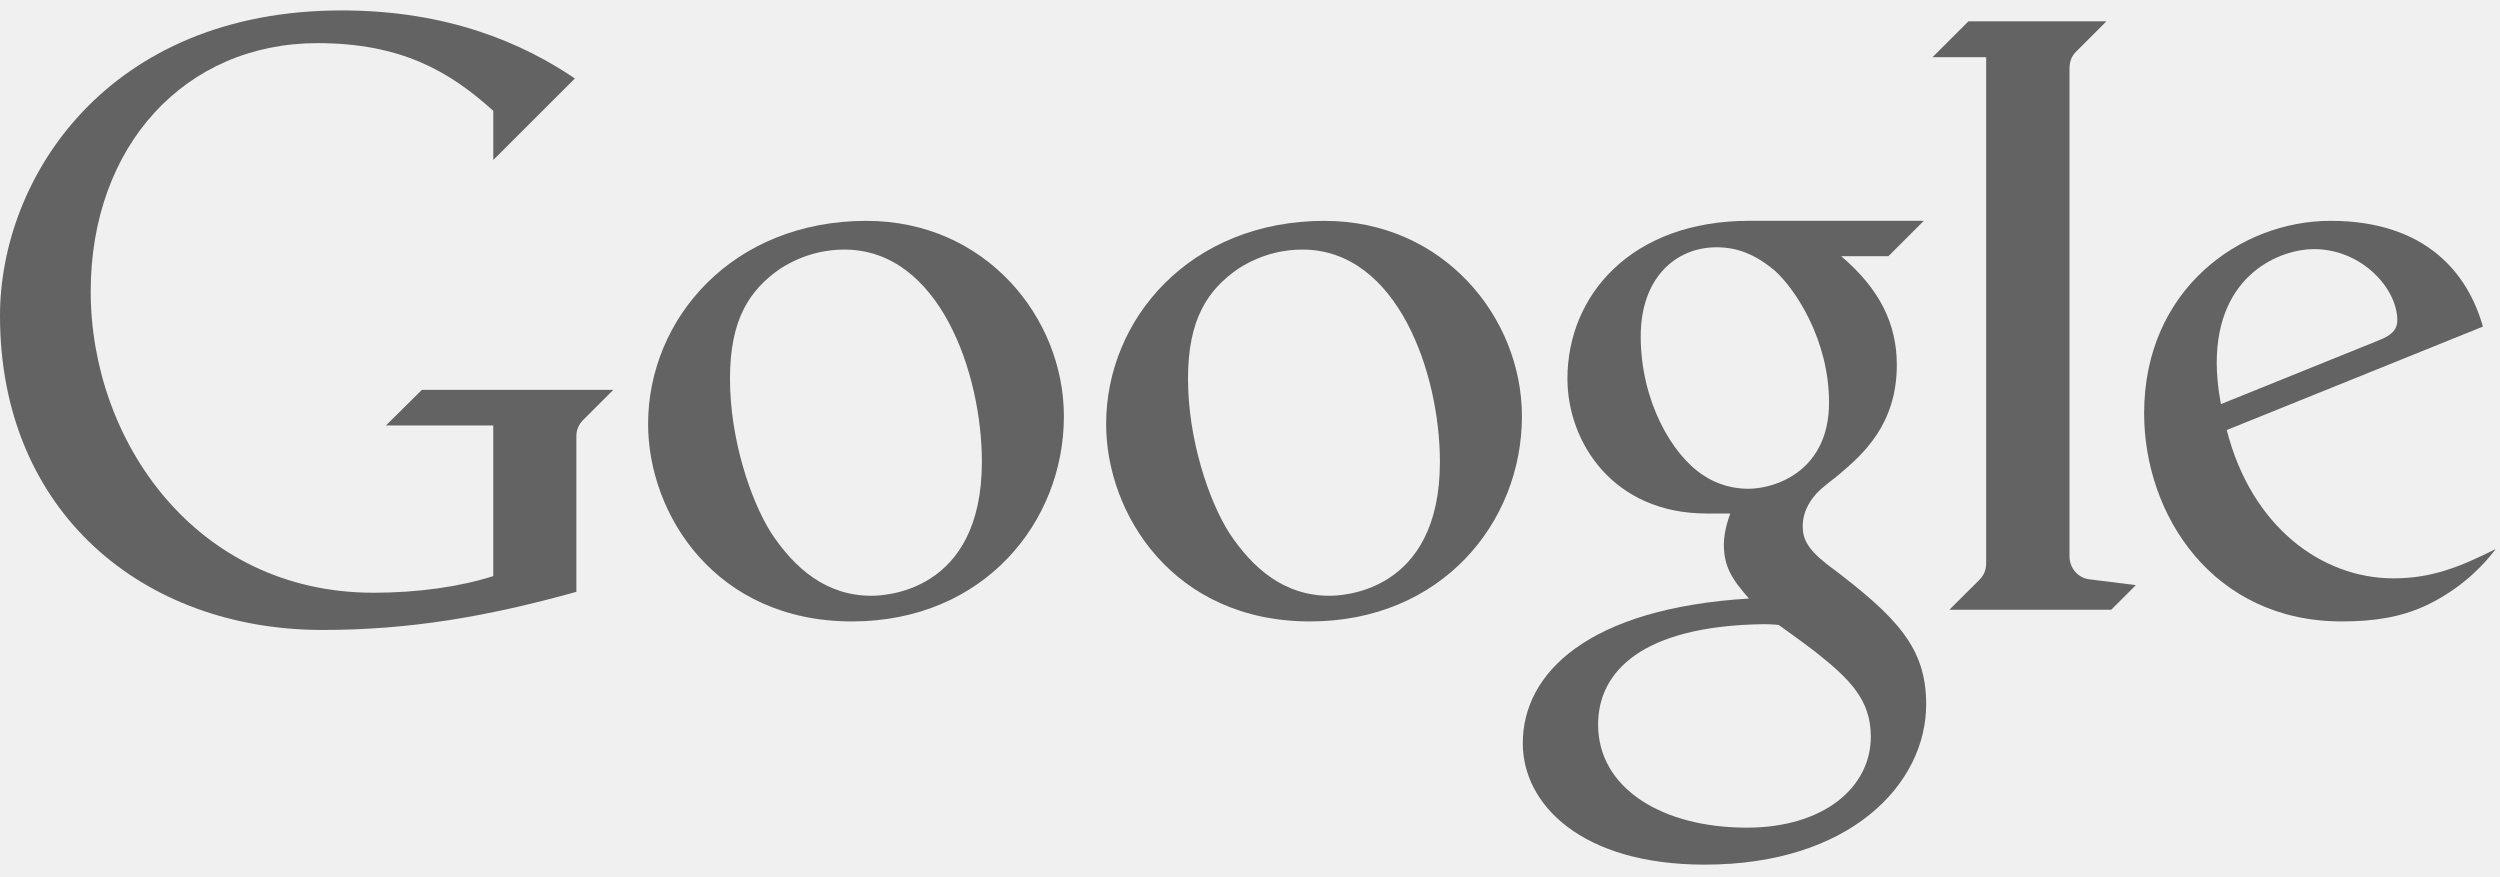
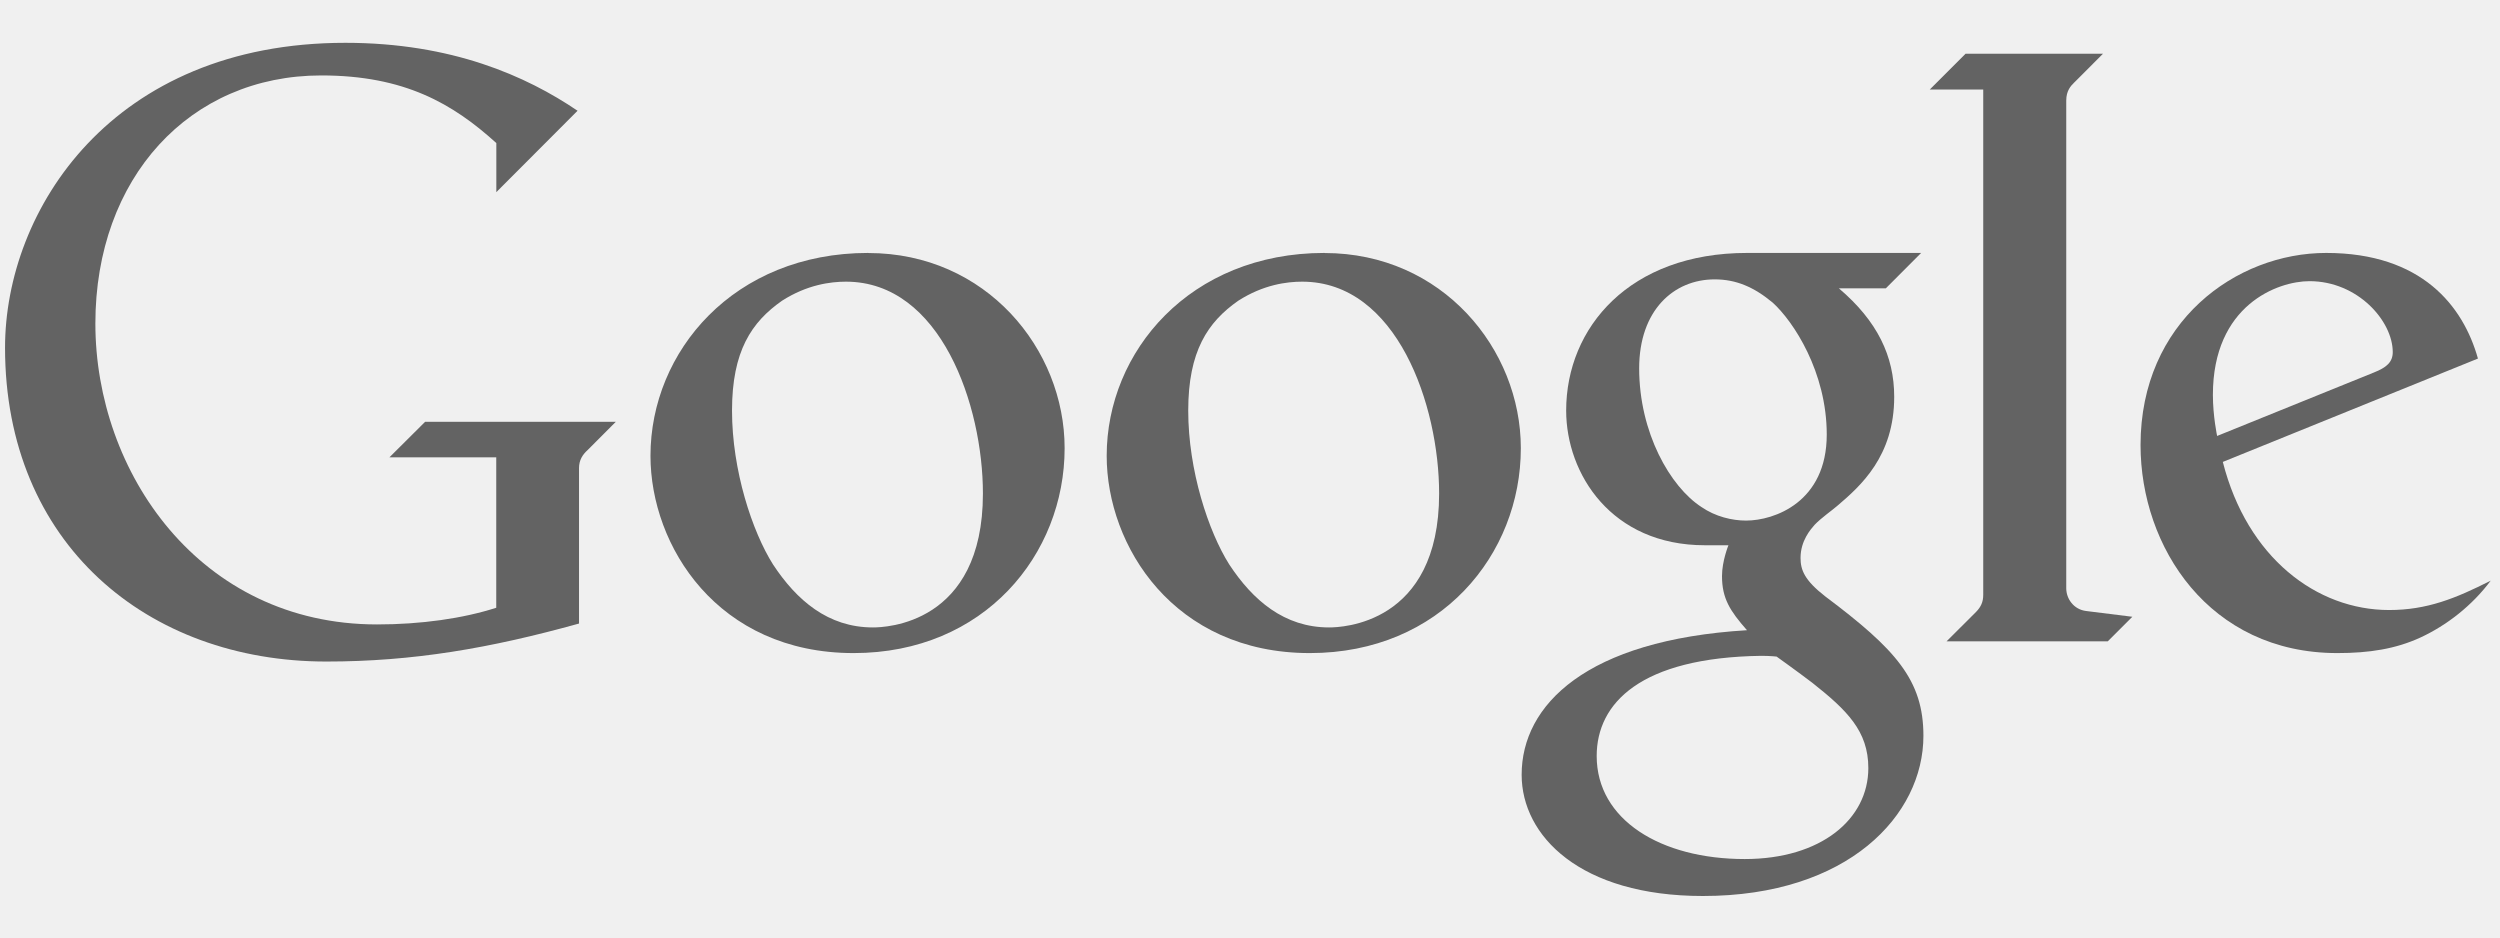
- <svg xmlns="http://www.w3.org/2000/svg" width="117" height="41" viewBox="0 0 117 41" fill="none">
-   <g clip-path="url(#clip0)">
-     <path d="M18.061 19.913H23.084V26.961C21.517 27.464 19.538 27.74 17.481 27.74C9.145 27.74 4.245 20.608 4.245 13.643C4.245 6.811 8.677 2.019 14.86 2.019C18.773 2.019 21.049 3.343 23.086 5.188V7.487L26.905 3.672C24.489 2.039 20.991 0.488 15.992 0.488C5.017 0.488 0 8.332 0 14.778C0 23.954 6.69 29.482 15.097 29.482C19.173 29.482 22.793 28.86 26.974 27.698V20.416C26.974 20.044 27.137 19.788 27.382 19.564L28.701 18.246H19.743L18.061 19.913V19.913Z" fill="#636363" />
-     <path d="M40.562 10.335C34.245 10.335 30.331 14.947 30.331 19.842C30.331 24.067 33.484 29.083 39.873 29.083C46.019 29.083 49.79 24.462 49.79 19.482C49.79 14.842 46.105 10.337 40.562 10.337V10.335V10.335ZM39.514 11.68C43.968 11.68 45.952 17.477 45.952 21.611C45.952 27.76 41.334 27.882 40.782 27.882C38.669 27.882 37.192 26.606 36.087 24.933C35.114 23.39 34.163 20.525 34.163 17.726C34.163 14.937 35.076 13.576 36.514 12.574C37.69 11.823 38.791 11.68 39.513 11.68H39.514Z" fill="#636363" />
-     <path d="M81.858 10.334C76.341 10.334 73.356 13.823 73.356 17.72C73.356 20.686 75.483 24.032 79.871 24.032H80.981C80.981 24.032 80.679 24.766 80.677 25.475C80.677 26.52 81.053 27.108 81.852 28.011C74.301 28.471 71.266 31.513 71.266 34.783C71.266 37.647 74.011 40.465 79.779 40.465C86.608 40.465 90.145 36.678 90.145 32.961C90.145 30.34 88.838 28.904 85.529 26.427C84.556 25.671 84.367 25.19 84.367 24.625C84.367 23.814 84.852 23.278 85.03 23.076C85.343 22.746 85.886 22.369 86.088 22.188C87.2 21.247 88.771 19.854 88.771 17.075C88.771 15.168 87.977 13.527 86.168 11.991H88.376L90.035 10.334H81.858V10.334ZM80.336 11.573C81.337 11.573 82.173 11.927 83.056 12.661C84.035 13.543 85.599 15.912 85.599 18.844C85.599 22.009 83.138 22.875 81.807 22.875C81.155 22.875 80.374 22.692 79.712 22.241C78.243 21.289 76.785 18.756 76.785 15.741C76.785 13.021 78.407 11.573 80.336 11.573ZM82.521 29.212C82.942 29.212 83.244 29.247 83.244 29.247C83.244 29.247 84.238 29.956 84.932 30.485C86.547 31.761 87.555 32.736 87.555 34.474C87.555 36.862 85.337 38.734 81.746 38.734C77.803 38.734 74.791 36.901 74.791 33.907C74.791 31.426 76.855 29.292 82.521 29.212Z" fill="#636363" />
-     <path d="M91.23 28.536H98.804L99.958 27.384L97.786 27.112C97.201 27.041 96.853 26.536 96.853 26.047V3.191C96.853 2.74 97.062 2.51 97.215 2.363L98.581 0.998H92.122L90.441 2.678H92.952V26.354C92.952 26.69 92.846 26.919 92.618 27.154L91.23 28.536V28.536Z" fill="#636363" />
-     <path d="M109.067 10.335C104.838 10.335 100.345 13.555 100.345 19.337C100.345 24.112 103.569 29.083 109.591 29.083C111.093 29.083 112.329 28.89 113.488 28.359C114.731 27.787 115.927 26.858 116.8 25.692C115.152 26.522 113.808 27.067 112.022 27.067C108.629 27.067 105.357 24.621 104.212 20.125L116.2 15.285C115.507 12.819 113.555 10.335 109.069 10.335H109.067ZM108.284 11.658C110.553 11.658 112.194 13.523 112.194 14.982C112.194 15.454 111.897 15.704 111.311 15.934L103.943 18.911C103.943 18.911 103.743 17.985 103.743 16.983C103.743 12.781 106.784 11.658 108.284 11.658V11.658Z" fill="#636363" />
-     <path d="M61.998 10.335C55.681 10.335 51.767 14.947 51.767 19.842C51.767 24.067 54.92 29.083 61.309 29.083C67.455 29.083 71.226 24.462 71.226 19.482C71.226 14.842 67.541 10.337 61.998 10.337V10.335V10.335ZM60.95 11.68C65.404 11.68 67.388 17.477 67.388 21.611C67.388 27.76 62.77 27.882 62.218 27.882C60.105 27.882 58.629 26.606 57.523 24.933C56.55 23.39 55.599 20.525 55.599 17.726C55.599 14.937 56.512 13.576 57.95 12.574C59.126 11.823 60.227 11.68 60.949 11.68H60.95Z" fill="#636363" />
-   </g>
+ <svg xmlns="http://www.w3.org/2000/svg" width="160" zoomAndPan="magnify" viewBox="0 0 120 45" height="60" preserveAspectRatio="xMidYMid meet" version="1.0">
  <defs>
-     <clipPath id="clip0">
-       <rect width="116.8" height="40" fill="white" transform="translate(0 0.476318)" />
+     <clipPath id="bea116e834">
+       <path d="M 0.242 2.043 L 30 2.043 L 30 32 L 0.242 32 Z M 0.242 2.043 " clip-rule="nonzero" />
+     </clipPath>
+     <clipPath id="df4e9e7a0e">
+       <path d="M 73 12 L 93 12 L 93 43.02 L 73 43.02 Z M 73 12 " clip-rule="nonzero" />
+     </clipPath>
+     <clipPath id="5b5b0ad5e4">
+       <path d="M 92 2.043 L 103 2.043 L 103 31 L 92 31 Z M 92 2.043 " clip-rule="nonzero" />
+     </clipPath>
+     <clipPath id="c0b9bbb671">
+       <path d="M 102 12 L 119.555 12 L 119.555 32 L 102 32 Z M 102 12 " clip-rule="nonzero" />
    </clipPath>
  </defs>
+   <g clip-path="url(#bea116e834)">
+     <path fill="#636363" d="M 18.691 21.953 L 23.82 21.953 L 23.82 29.172 C 22.223 29.688 20.199 29.973 18.098 29.973 C 9.582 29.973 4.578 22.664 4.578 15.531 C 4.578 8.531 9.105 3.621 15.422 3.621 C 19.418 3.621 21.742 4.98 23.824 6.867 L 23.824 9.223 L 27.723 5.316 C 25.258 3.645 21.684 2.055 16.578 2.055 C 5.363 2.055 0.242 10.09 0.242 16.691 C 0.242 26.094 7.074 31.754 15.664 31.754 C 19.828 31.754 23.523 31.117 27.793 29.93 L 27.793 22.469 C 27.793 22.086 27.961 21.824 28.211 21.598 L 29.559 20.246 L 20.406 20.246 Z M 18.691 21.953 " fill-opacity="1" fill-rule="nonzero" />
+   </g>
+   <path fill="#636363" d="M 41.676 12.141 C 35.223 12.141 31.223 16.867 31.223 21.879 C 31.223 26.207 34.445 31.348 40.973 31.348 C 47.25 31.348 51.102 26.613 51.102 21.512 C 51.102 16.758 47.336 12.145 41.676 12.145 Z M 40.605 13.52 C 45.156 13.52 47.18 19.457 47.18 23.691 C 47.18 29.992 42.465 30.117 41.902 30.117 C 39.742 30.117 38.234 28.809 37.105 27.094 C 36.109 25.516 35.137 22.582 35.137 19.711 C 35.137 16.855 36.07 15.461 37.539 14.434 C 38.742 13.664 39.867 13.52 40.605 13.52 Z M 40.605 13.52 " fill-opacity="1" fill-rule="nonzero" />
+   <g clip-path="url(#df4e9e7a0e)">
+     <path fill="#636363" d="M 83.859 12.141 C 78.227 12.141 75.176 15.715 75.176 19.707 C 75.176 22.746 77.348 26.172 81.832 26.172 L 82.965 26.172 C 82.965 26.172 82.656 26.926 82.656 27.652 C 82.656 28.723 83.039 29.324 83.855 30.25 C 76.141 30.719 73.039 33.836 73.039 37.188 C 73.039 40.121 75.844 43.008 81.738 43.008 C 88.715 43.008 92.324 39.125 92.324 35.32 C 92.324 32.637 90.992 31.164 87.609 28.625 C 86.617 27.852 86.426 27.359 86.426 26.781 C 86.426 25.949 86.918 25.402 87.102 25.191 C 87.422 24.855 87.977 24.469 88.184 24.285 C 89.32 23.32 90.922 21.895 90.922 19.047 C 90.922 17.094 90.113 15.41 88.266 13.84 L 90.52 13.84 L 92.215 12.141 Z M 82.305 13.41 C 83.328 13.41 84.184 13.773 85.086 14.523 C 86.086 15.426 87.684 17.855 87.684 20.859 C 87.684 24.102 85.168 24.988 83.809 24.988 C 83.145 24.988 82.344 24.801 81.668 24.336 C 80.168 23.363 78.68 20.766 78.68 17.68 C 78.68 14.895 80.336 13.41 82.305 13.41 Z M 84.539 31.48 C 84.969 31.48 85.277 31.516 85.277 31.516 C 85.277 31.516 86.293 32.242 87 32.781 C 88.652 34.09 89.68 35.09 89.68 36.867 C 89.68 39.316 87.414 41.234 83.746 41.234 C 79.719 41.234 76.641 39.355 76.641 36.289 C 76.641 33.746 78.75 31.562 84.539 31.48 Z M 84.539 31.48 " fill-opacity="1" fill-rule="nonzero" />
+   </g>
+   <g clip-path="url(#5b5b0ad5e4)">
+     <path fill="#636363" d="M 93.434 30.785 L 101.172 30.785 L 102.352 29.605 L 100.133 29.328 C 99.535 29.254 99.18 28.738 99.18 28.238 L 99.18 4.824 C 99.18 4.363 99.395 4.125 99.547 3.977 L 100.945 2.578 L 94.348 2.578 L 92.629 4.297 L 95.195 4.297 L 95.195 28.551 C 95.195 28.895 95.086 29.129 94.852 29.371 Z M 93.434 30.785 " fill-opacity="1" fill-rule="nonzero" />
+   </g>
+   <g clip-path="url(#c0b9bbb671)">
+     <path fill="#636363" d="M 111.656 12.141 C 107.336 12.141 102.746 15.441 102.746 21.363 C 102.746 26.254 106.039 31.348 112.191 31.348 C 113.727 31.348 114.988 31.148 116.172 30.605 C 117.441 30.02 118.664 29.066 119.555 27.871 C 117.871 28.723 116.5 29.281 114.676 29.281 C 111.207 29.281 107.867 26.777 106.695 22.172 L 118.941 17.211 C 118.234 14.688 116.242 12.141 111.656 12.141 Z M 110.855 13.496 C 113.172 13.496 114.852 15.406 114.852 16.902 C 114.852 17.387 114.547 17.641 113.949 17.879 L 106.422 20.926 C 106.422 20.926 106.219 19.977 106.219 18.953 C 106.219 14.648 109.324 13.496 110.855 13.496 Z M 110.855 13.496 " fill-opacity="1" fill-rule="nonzero" />
+   </g>
+   <path fill="#636363" d="M 63.574 12.141 C 57.121 12.141 53.121 16.867 53.121 21.879 C 53.121 26.207 56.344 31.348 62.871 31.348 C 69.148 31.348 73 26.613 73 21.512 C 73 16.758 69.234 12.145 63.574 12.145 Z M 62.504 13.52 C 67.055 13.52 69.078 19.457 69.078 23.691 C 69.078 29.992 64.363 30.117 63.797 30.117 C 61.641 30.117 60.133 28.809 59.004 27.094 C 58.008 25.516 57.035 22.582 57.035 19.711 C 57.035 16.855 57.969 15.461 59.438 14.434 C 60.641 13.664 61.766 13.52 62.5 13.52 Z M 62.504 13.52 " fill-opacity="1" fill-rule="nonzero" />
</svg>
